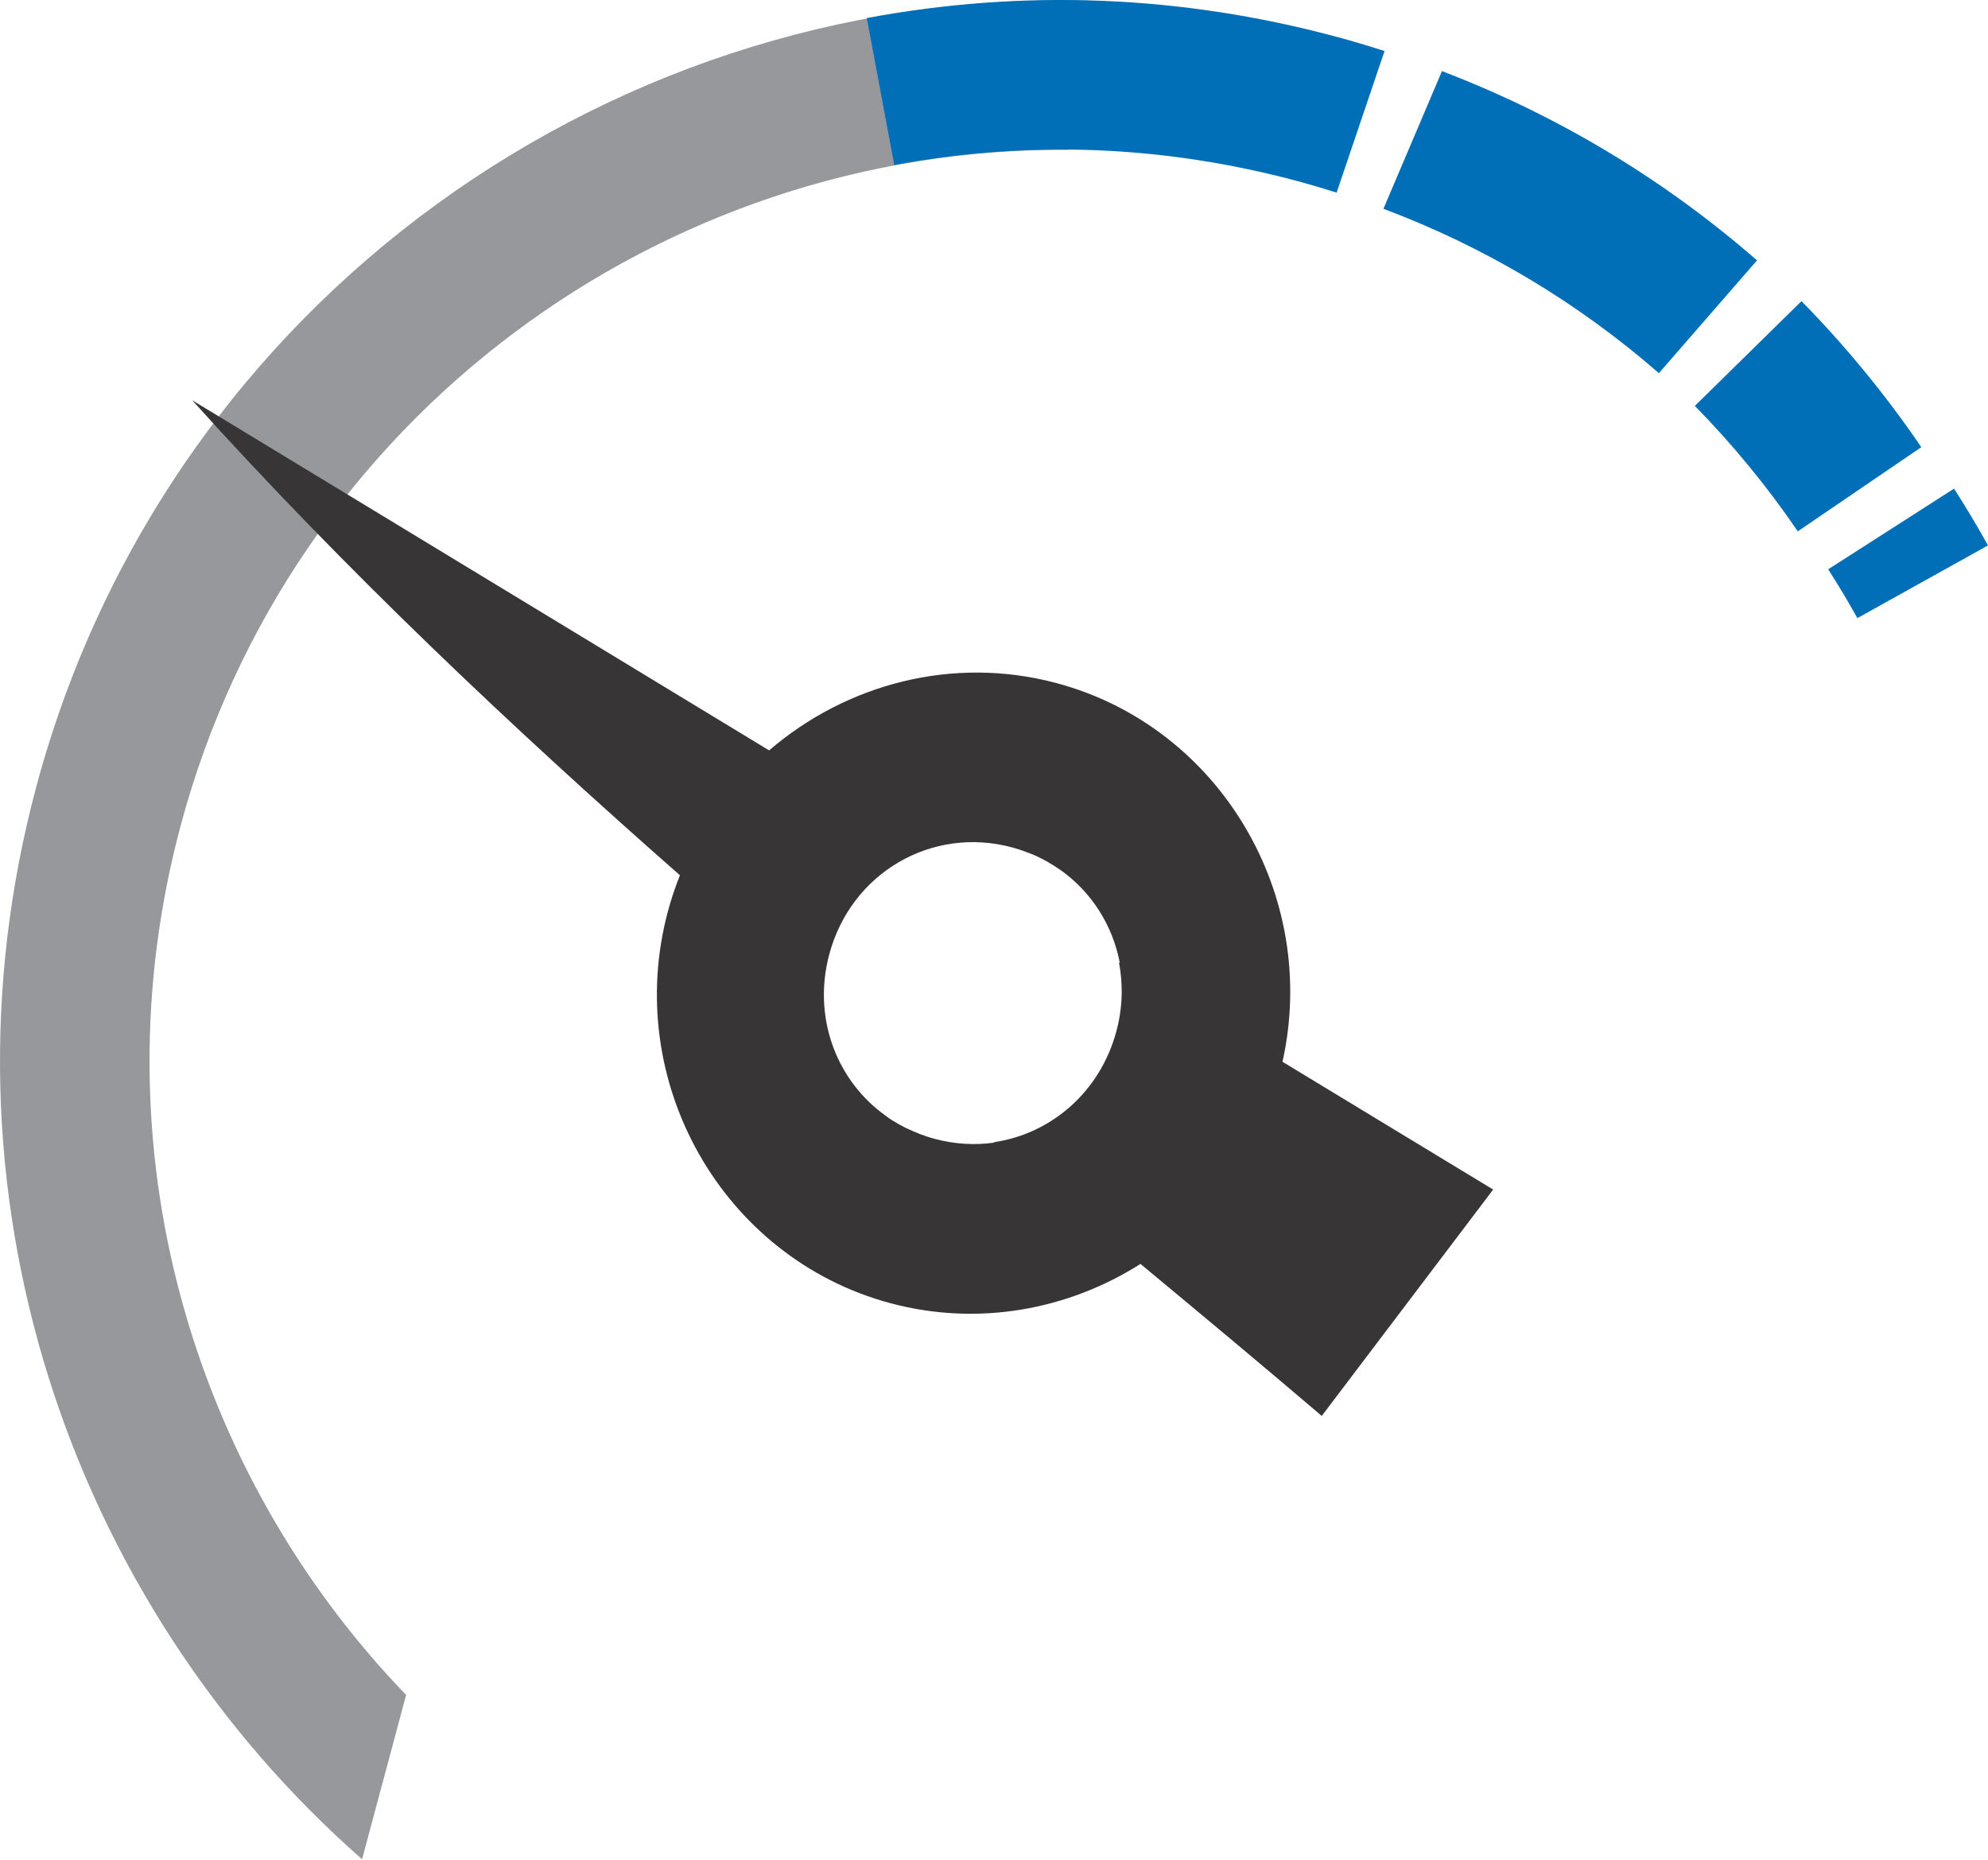
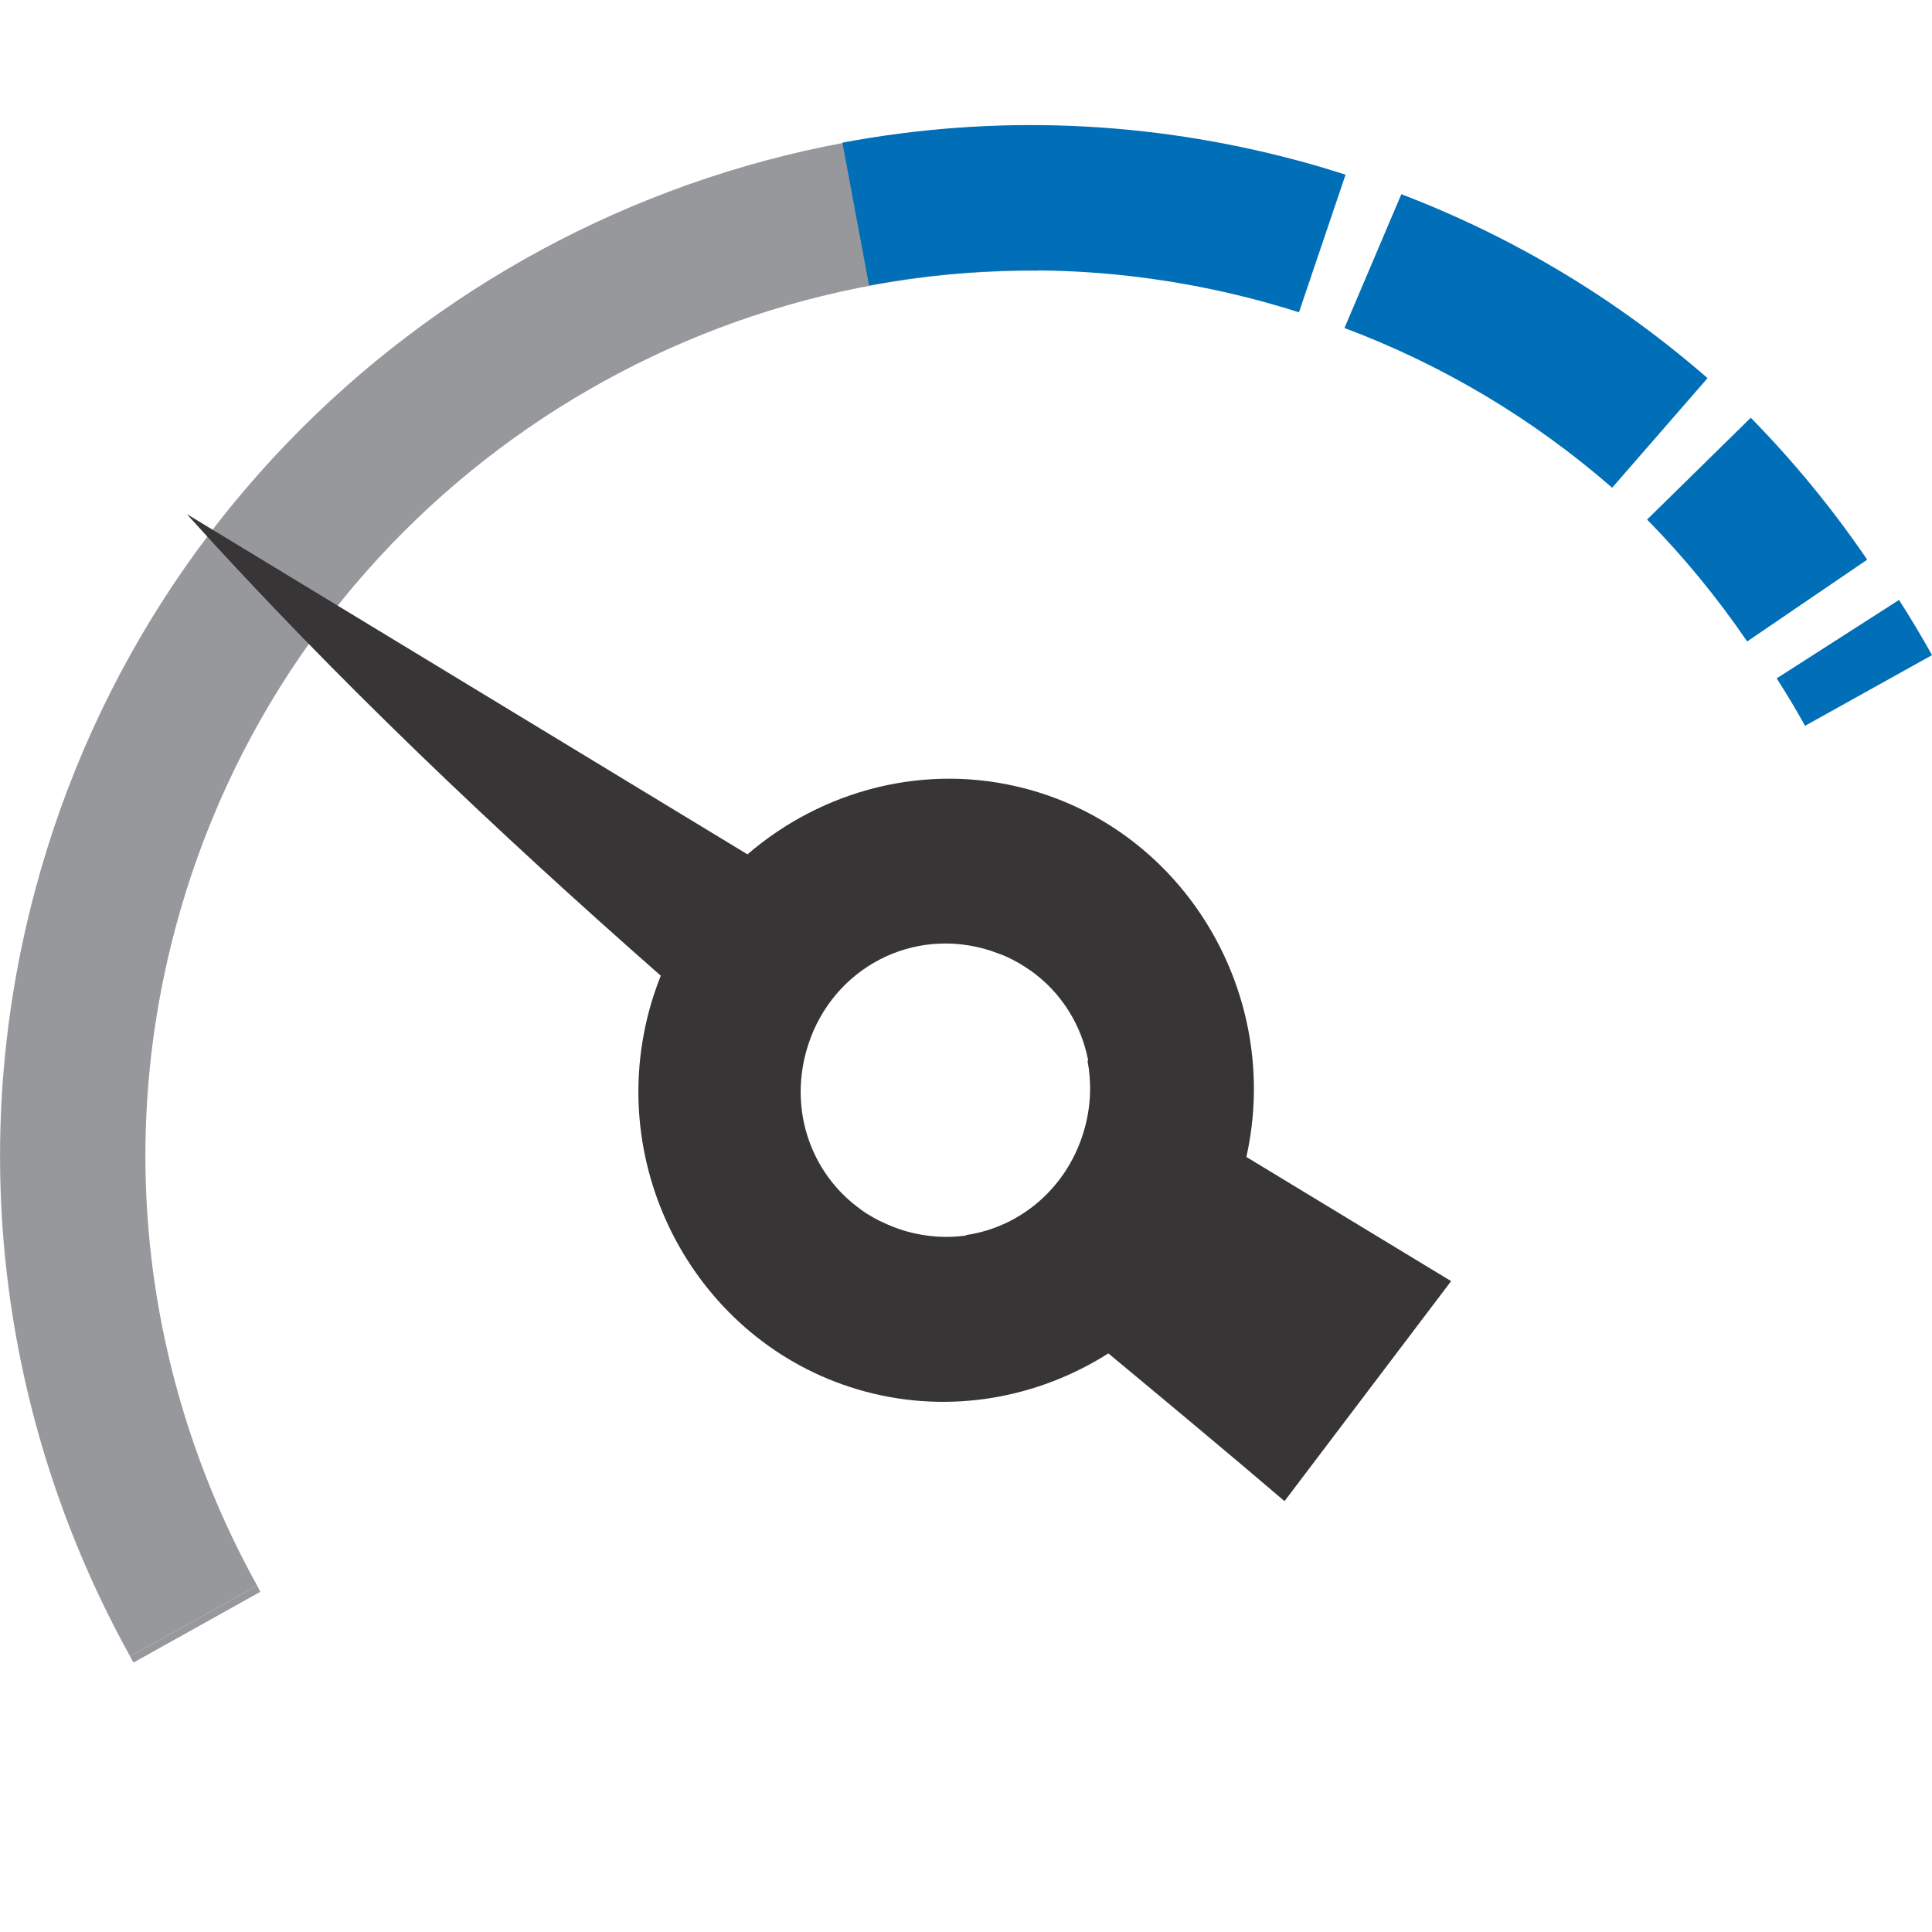
- <svg xmlns="http://www.w3.org/2000/svg" id="svg2" version="1.1" width="272.332" height="254.697" xml:space="preserve">
+ <svg xmlns="http://www.w3.org/2000/svg" id="svg2" version="1.1" width="272.33" height="272.33" xml:space="preserve">
  <defs id="defs6">
    <clipPath clipPathUnits="userSpaceOnUse" id="clipPath16">
      <path d="M 0,500 500,500 500,0 0,0 0,500 z" id="path18" />
    </clipPath>
  </defs>
-   <g id="g10" transform="matrix(1.25,0,0,-1.25,-337.0644,490.9944)">
-     <g id="g3882" transform="matrix(0.258819,0.9659258,-0.9659258,0.258819,518.5058,-140.3983)">
-       <g transform="translate(368.3574,352.2197)" id="g20">
-         <path id="path22" style="fill:#96989b;fill-opacity:1;fill-rule:nonzero;stroke:none" d="m 0,0 c -45.684,0 -85.287,-26.488 -104.285,-64.908 l 18.647,0 c 17.489,29.049 49.33,48.523 85.638,48.523 46.422,0 85.549,-31.831 96.702,-74.814 5.589,0.048 11.173,0.185 16.757,0.383 C 101.818,-38.907 55.37,0 0,0" />
+   <g id="g10" transform="matrix(1.25,0,0,-1.25,-337.0644,508.6272)">
+     <path style="fill:#96989b;fill-opacity:1;fill-rule:nonzero;stroke:none" d="m 36.25,205.875 -17.906,9.969 c 0.161,0.29 0.306,0.586 0.469,0.875 L 36.688,206.75 c -0.16,-0.284 -0.279,-0.59 -0.438,-0.875 z" id="path4089" transform="matrix(0.8,0,0,-0.8,269.6515,392.7955)" />
+     <g id="g4100">
+       <g id="g4093">
+         <path style="fill:#96989b;fill-opacity:1;fill-rule:nonzero;stroke:none" d="M 138.938,0.188 C 77.314,2.954 21.763,45.105 4.969,107.781 -5.17,145.621 0.686,184.031 18.344,215.844 L 36.25,205.875 C 21.1,178.55 16.044,145.585 24.75,113.094 39.769,57.043 90.869,20.091 146.375,20.531 c 1.75,-6.764 3.37,-13.538 4.938,-20.344 -4.153,-0.171 -8.267,-0.184 -12.375,0 z" id="path22" transform="matrix(0.8,0,0,-0.8,269.6515,392.7955)" />
+         <path id="path48" style="fill:#006fb7;fill-opacity:1;fill-rule:nonzero;stroke:none" d="m 487.517,333.025 -14.315,-7.968 c -1.01,1.813 -2.086,3.614 -3.199,5.35 l 13.795,8.842 c 1.293,-2.02 2.546,-4.115 3.72,-6.224" />
+         <path id="path52" style="fill:#006fb7;fill-opacity:1;fill-rule:nonzero;stroke:none" d="m 480.209,343.791 -13.537,-9.225 c -3.344,4.904 -7.139,9.529 -11.284,13.747 l 11.69,11.482 c 4.823,-4.913 9.241,-10.295 13.13,-16.004" />
+         <path id="path56" style="fill:#006fb7;fill-opacity:1;fill-rule:nonzero;stroke:none" d="m 412.54,372.757 c 1.209,-0.334 2.403,-0.697 3.592,-1.071 l 5.254,15.519 c -1.482,0.473 -2.973,0.928 -4.482,1.345 l -0.89,0.242 c -16.953,4.543 -34.236,5.224 -51.368,2.025 l 3.008,-16.106 c 14.707,2.746 29.55,2.16 44.12,-1.744 l 0.766,-0.209 z" />
+         <path id="path60" style="fill:#006fb7;fill-opacity:1;fill-rule:nonzero;stroke:none" d="m 421.262,369.915 c 11.08,-4.165 21.207,-10.196 30.187,-18.012 l 10.756,12.359 c -10.293,8.957 -21.874,15.901 -34.529,20.74 l -6.415,-15.088 z" />
      </g>
-       <g transform="translate(449.2715,152.4639)" id="g46">
-         <path id="path48" style="fill:#006fb7;fill-opacity:1;fill-rule:nonzero;stroke:none" d="m 0,0 -11.402,11.765 c 1.49,1.445 2.951,2.95 4.34,4.475 L 5.049,5.204 C 3.433,3.432 1.733,1.68 0,0" />
-       </g>
-       <g transform="translate(457.7793,162.3096)" id="g50">
-         <path id="path52" style="fill:#006fb7;fill-opacity:1;fill-rule:nonzero;stroke:none" d="m 0,0 -12.414,10.688 c 3.871,4.499 7.357,9.362 10.358,14.457 L 12.06,16.825 C 8.563,10.895 4.508,5.234 0,0" />
-       </g>
-       <g transform="translate(468.2441,235.1699)" id="g54">
-         <path id="path56" style="fill:#006fb7;fill-opacity:1;fill-rule:nonzero;stroke:none" d="m 0,0 c -0.01,-1.254 -0.051,-2.501 -0.105,-3.747 l 16.35,-1.058 c 0.073,1.554 0.127,3.112 0.139,4.677 l 0.003,0.922 c 0,17.551 -3.815,34.421 -11.339,50.142 L -9.731,43.862 C -3.272,30.367 0.004,15.878 0.004,0.794 L 0,0 z" />
-       </g>
-       <g transform="translate(467.7559,226.0088)" id="g58">
-         <path id="path60" style="fill:#006fb7;fill-opacity:1;fill-rule:nonzero;stroke:none" d="m 0,0 c -1.155,-11.78 -4.36,-23.123 -9.585,-33.82 l 14.722,-7.191 c 5.988,12.261 9.698,25.244 11.097,38.72 L 0,0 z" />
-       </g>
-       <path id="path38" transform="matrix(0.8,0,0,-0.8,0,500)" d="m 517.125,191.656 c -17.132,26.416 -32.029,54.034 -45.562,81.375 -1.706,-0.201 -3.43,-0.312 -5.188,-0.312 -24.15,0 -43.969,19.533 -43.969,43.344 0,12.454 5.435,23.755 14.062,31.688 -4.62,10.043 -9.177,19.918 -13.688,29.375 L 458.812,391.781 468.25,359.375 c 23.291,-0.981 42.094,-20.122 42.094,-43.312 0,-14.732 -7.589,-27.81 -19.094,-35.656 l 25.875,-88.75 z m -50.719,103.938 c 11.54,0 20.625,8.997 20.625,20.375 1.5e-4,0.032 0,0.061 0,0.094 -0.003,0.722 -0.05,1.424 -0.125,2.125 -0.032,0.302 -0.049,0.608 -0.094,0.906 -0.018,0.127 -0.042,0.249 -0.062,0.375 -0.09,0.55 -0.211,1.092 -0.344,1.625 -0.01,0.041 -0.021,0.084 -0.031,0.125 -0.075,0.285 -0.163,0.564 -0.25,0.844 -0.012,0.041 -0.019,0.084 -0.031,0.125 -0.088,0.278 -0.182,0.54 -0.281,0.812 -0.015,0.041 -0.016,0.084 -0.031,0.125 -1.81,4.944 -5.484,8.936 -10.219,11.219 l 0.031,-0.125 c -2.763,1.336 -5.861,2.094 -9.188,2.094 -8.619,0 -15.906,-5.003 -19.031,-12.281 -0.014,0.03 -0.018,0.064 -0.031,0.094 -1.052,-2.459 -1.625,-5.193 -1.625,-8.062 0,-0.755 0.047,-1.487 0.125,-2.219 0.015,-0.136 0.045,-0.271 0.062,-0.406 0.02,-0.166 0.038,-0.335 0.062,-0.5 0.037,-0.254 0.079,-0.499 0.125,-0.75 0.024,-0.125 0.036,-0.251 0.062,-0.375 0.127,-0.625 0.286,-1.242 0.469,-1.844 0.013,-0.041 0.018,-0.084 0.031,-0.125 0.186,-0.6 0.417,-1.176 0.656,-1.75 3.076,-7.39 10.393,-12.5 19.094,-12.5 z" style="fill:#373535;fill-opacity:1;fill-rule:nonzero;stroke:none" />
+       <path id="path38" d="m 290.717,348.931 c 16.866,-18.708 35.123,-35.938 53.448,-52.057 -0.509,-1.276 -0.952,-2.586 -1.316,-3.944 -5,-18.661 5.99,-38.021 24.39,-42.951 9.623,-2.579 19.482,-0.718 27.398,4.306 6.804,-5.65 13.491,-11.216 19.865,-16.659 l 18.786,24.808 -23.088,14.003 c 4.064,18.201 -6.833,36.694 -24.754,41.496 -11.384,3.05 -23.061,-0.106 -31.506,-7.372 l -63.223,38.371 z m 69.815,-60.713 c 2.389,8.917 11.223,14.075 20.015,11.719 0.025,-0.007 0.048,-0.013 0.072,-0.019 0.557,-0.152 1.09,-0.334 1.616,-0.537 0.227,-0.088 0.46,-0.163 0.681,-0.26 0.094,-0.04 0.184,-0.084 0.277,-0.126 0.406,-0.184 0.8,-0.389 1.185,-0.602 0.03,-0.016 0.061,-0.034 0.09,-0.05 0.204,-0.117 0.402,-0.243 0.6,-0.368 0.029,-0.018 0.061,-0.032 0.09,-0.05 0.196,-0.126 0.38,-0.252 0.57,-0.386 0.029,-0.02 0.062,-0.03 0.09,-0.05 3.446,-2.423 5.77,-6.088 6.553,-10.219 l -0.09,0.05 c 0.46,-2.412 0.404,-4.962 -0.284,-7.533 -1.785,-6.66 -7.159,-11.255 -13.431,-12.163 0.02,-0.017 0.046,-0.027 0.066,-0.043 -2.118,-0.304 -4.349,-0.18 -6.567,0.414 -0.583,0.156 -1.139,0.344 -1.689,0.556 -0.102,0.039 -0.2,0.091 -0.301,0.132 -0.124,0.05 -0.251,0.099 -0.373,0.152 -0.189,0.081 -0.37,0.164 -0.554,0.252 -0.092,0.044 -0.186,0.08 -0.277,0.126 -0.456,0.228 -0.901,0.478 -1.328,0.744 -0.029,0.018 -0.061,0.032 -0.09,0.05 -0.425,0.268 -0.822,0.566 -1.216,0.869 -5.074,3.907 -7.507,10.619 -5.706,17.343 z" style="fill:#373535;fill-opacity:1;fill-rule:nonzero;stroke:none" />
    </g>
  </g>
</svg>
